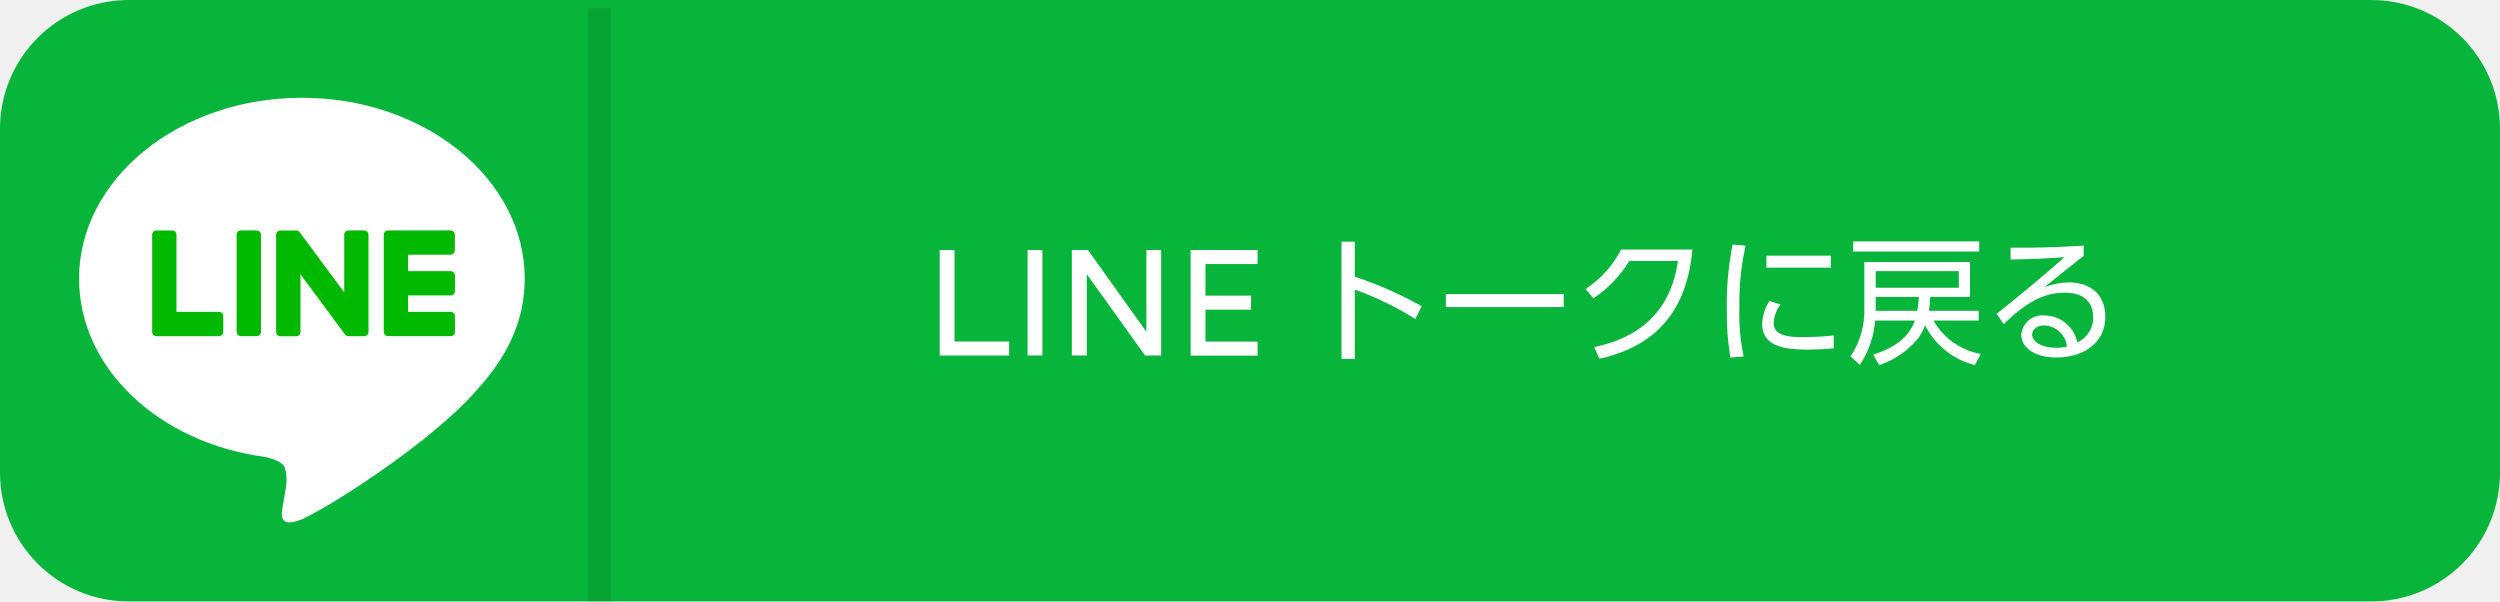
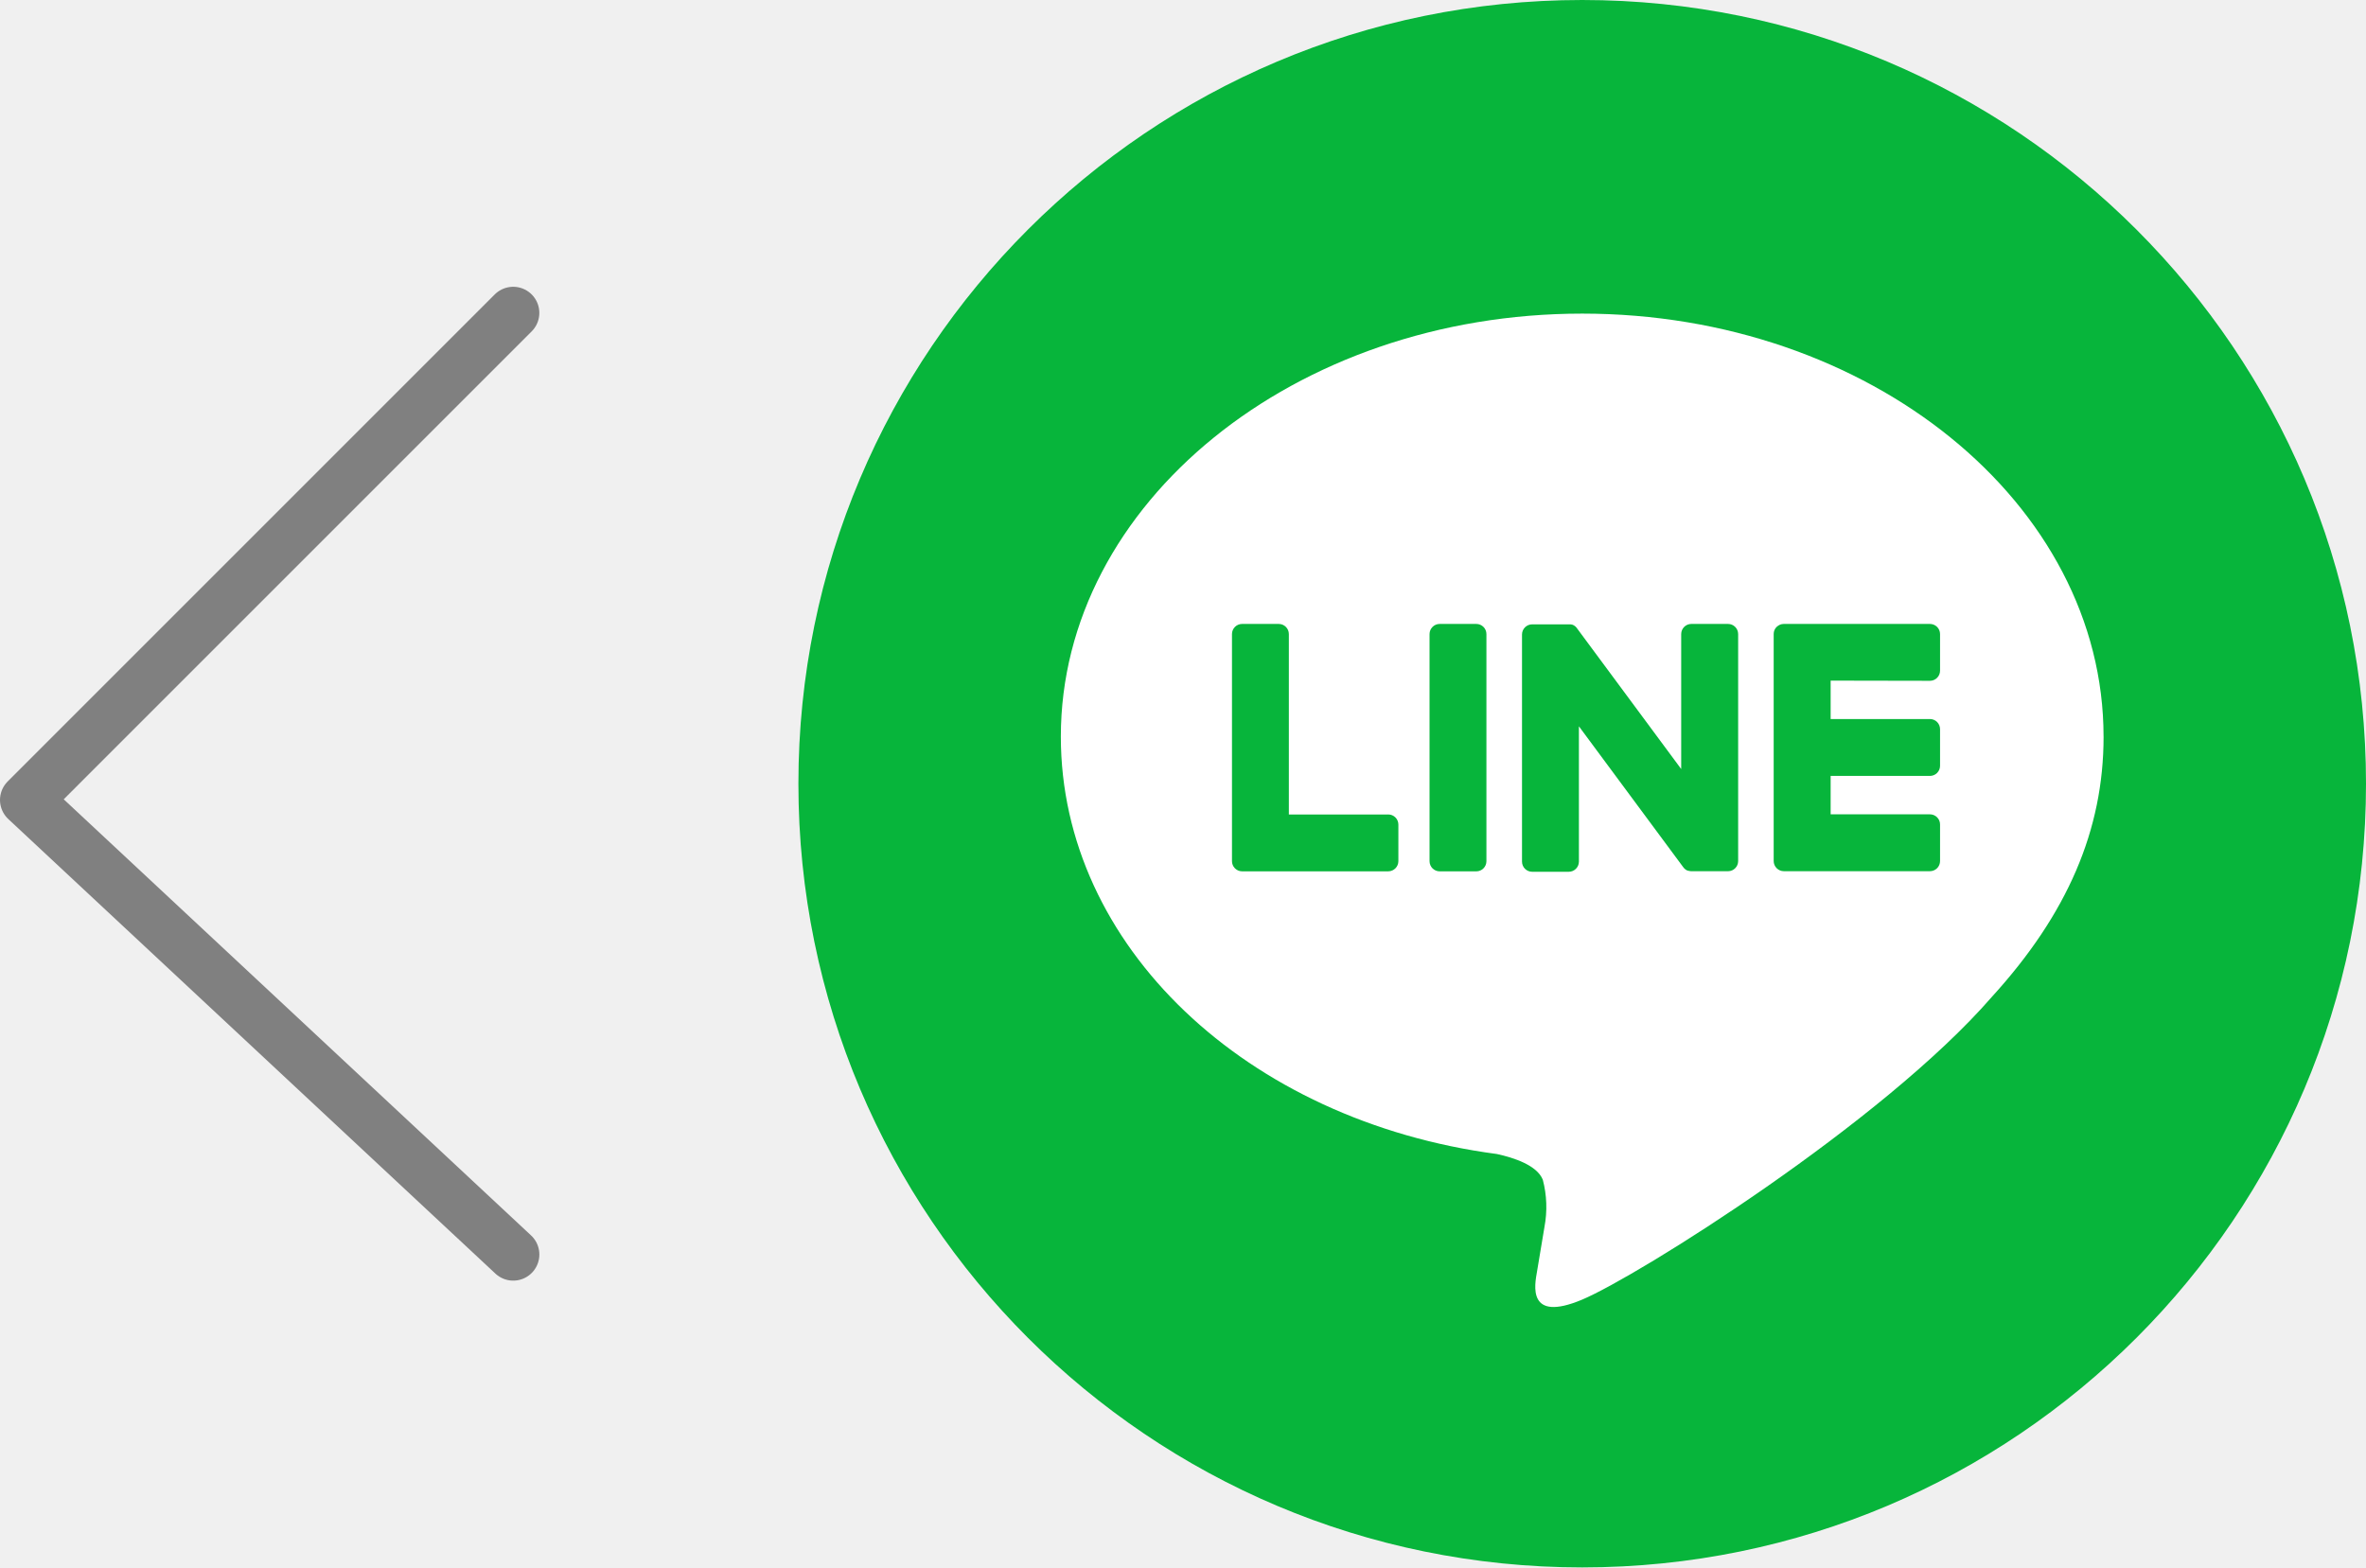
- <svg xmlns="http://www.w3.org/2000/svg" width="249.394" height="60" viewBox="0 0 249.394 60">
-   <g id="Group_1738" data-name="Group 1738" transform="translate(-2023.838 -1026.88)">
-     <rect id="Rectangle_399" data-name="Rectangle 399" width="249.394" height="60" rx="12.856" transform="translate(2023.838 1026.88)" fill="#07b53b" />
-     <g id="Group_1736" data-name="Group 1736">
-       <g id="Group_1735" data-name="Group 1735">
-         <g id="TYPE_A" data-name="TYPE A">
-           <g id="Group_1734" data-name="Group 1734">
-             <path id="Path_7345" data-name="Path 7345" d="M2076.183,1054.67c0-9.946-9.972-18.038-22.229-18.038s-22.229,8.092-22.229,18.038c0,8.918,7.908,16.385,18.591,17.8.723.157,1.709.478,1.958,1.1a4.564,4.564,0,0,1,.072,2.01s-.261,1.568-.317,1.9c-.1.562-.447,2.2,1.925,1.2s12.8-7.538,17.465-12.906h0c3.221-3.533,4.765-7.118,4.765-11.1" fill="#fff" />
-             <g id="Group_1733" data-name="Group 1733">
-               <path id="Path_7346" data-name="Path 7346" d="M2049.438,1049.864h-1.56a.433.433,0,0,0-.433.432v9.686a.433.433,0,0,0,.433.432h1.56a.433.433,0,0,0,.433-.432V1050.3a.433.433,0,0,0-.433-.432" fill="#00b900" />
-               <path id="Path_7347" data-name="Path 7347" d="M2060.17,1049.864h-1.559a.432.432,0,0,0-.433.432v5.754l-4.439-5.994a.482.482,0,0,0-.034-.044l0,0a.2.2,0,0,0-.026-.027l-.008-.008-.023-.019-.011-.009-.023-.015-.013-.008-.023-.013-.013-.006-.025-.011-.014-.005-.026-.008-.015,0-.025-.006-.018,0-.023,0h-1.6a.433.433,0,0,0-.433.432v9.686a.433.433,0,0,0,.433.432h1.559a.433.433,0,0,0,.434-.432v-5.753l4.444,6a.409.409,0,0,0,.11.107l0,0,.027.017.012.006.021.01.021.009.013,0,.029.01h.007a.448.448,0,0,0,.111.015h1.559a.432.432,0,0,0,.432-.432V1050.3a.432.432,0,0,0-.432-.432" fill="#00b900" />
-               <path id="Path_7348" data-name="Path 7348" d="M2045.679,1057.989h-4.237V1050.3a.431.431,0,0,0-.432-.432h-1.559a.432.432,0,0,0-.433.432v9.685h0a.429.429,0,0,0,.121.3l.006.006.006.006a.429.429,0,0,0,.3.121h6.229a.432.432,0,0,0,.432-.433v-1.559a.432.432,0,0,0-.432-.433" fill="#00b900" />
-               <path id="Path_7349" data-name="Path 7349" d="M2068.78,1052.289a.432.432,0,0,0,.432-.433V1050.3a.432.432,0,0,0-.432-.433h-6.229a.429.429,0,0,0-.3.122l0,0-.007.008a.433.433,0,0,0-.12.3h0v9.684h0a.434.434,0,0,0,.121.3l.006.006.007.006a.426.426,0,0,0,.3.121h6.229a.432.432,0,0,0,.432-.433v-1.559a.432.432,0,0,0-.432-.433h-4.236v-1.638h4.236a.432.432,0,0,0,.432-.433v-1.559a.432.432,0,0,0-.432-.433h-4.236v-1.637Z" fill="#00b900" />
-             </g>
+ <svg xmlns="http://www.w3.org/2000/svg" width="90.559" height="60" viewBox="0 0 90.559 60">
+   <g id="Group_704" data-name="Group 704" transform="translate(-955.563 -28.956)">
+     <g id="Group_703" data-name="Group 703">
+       <circle id="Ellipse_106" data-name="Ellipse 106" cx="30" cy="30" r="30" transform="translate(986.122 28.956)" fill="#07b53b" />
+       <g id="TYPE_A" data-name="TYPE A">
+         <g id="Group_702" data-name="Group 702">
+           <path id="Path_693" data-name="Path 693" d="M1036.077,57.155c0-8.929-8.952-16.194-19.955-16.194s-19.955,7.265-19.955,16.194c0,8.005,7.1,14.709,16.689,15.976.649.141,1.534.429,1.758.984a4.107,4.107,0,0,1,.064,1.805s-.234,1.408-.285,1.708c-.086.5-.4,1.973,1.729,1.076s11.492-6.767,15.678-11.586h0c2.892-3.171,4.278-6.389,4.278-9.963" fill="#fff" />
+           <g id="Group_701" data-name="Group 701">
+             <path id="Path_694" data-name="Path 694" d="M1012.068,52.84h-1.4a.389.389,0,0,0-.389.388v8.695a.389.389,0,0,0,.389.388h1.4a.388.388,0,0,0,.388-.388V53.228a.388.388,0,0,0-.388-.388" fill="#07b53b" />
+             <path id="Path_695" data-name="Path 695" d="M1021.7,52.84h-1.4a.389.389,0,0,0-.389.388v5.166l-3.984-5.381c-.009-.014-.02-.027-.03-.04l0,0-.023-.024-.008-.007-.02-.017-.01-.008-.021-.014-.011-.007-.021-.011-.012-.006-.023-.01-.012,0-.023-.008-.014,0-.022-.005-.017,0-.02,0h-1.433a.389.389,0,0,0-.389.388v8.695a.389.389,0,0,0,.389.388h1.4a.389.389,0,0,0,.389-.388V56.759l3.99,5.388a.388.388,0,0,0,.1.1l0,0,.024.014.011.006.019.009.019.008.011,0,.027.008h.006a.354.354,0,0,0,.1.014h1.4a.388.388,0,0,0,.388-.388V53.228a.388.388,0,0,0-.388-.388" fill="#07b53b" />
+             <path id="Path_696" data-name="Path 696" d="M1008.694,60.134h-3.8V53.228a.388.388,0,0,0-.388-.388h-1.4a.389.389,0,0,0-.389.388v8.694h0a.385.385,0,0,0,.109.268l.005.006.006.005a.382.382,0,0,0,.268.109h5.593a.389.389,0,0,0,.388-.389v-1.4a.388.388,0,0,0-.388-.388" fill="#07b53b" />
+             <path id="Path_697" data-name="Path 697" d="M1029.431,55.017a.388.388,0,0,0,.388-.388v-1.4a.388.388,0,0,0-.388-.389h-5.592a.384.384,0,0,0-.269.11l-.005,0-.006.007a.381.381,0,0,0-.108.267h0v8.693h0a.385.385,0,0,0,.109.268l.005.006.006.005a.385.385,0,0,0,.268.109h5.592a.388.388,0,0,0,.388-.389v-1.4a.388.388,0,0,0-.388-.388h-3.8v-1.47h3.8a.388.388,0,0,0,.388-.389v-1.4a.388.388,0,0,0-.388-.389h-3.8v-1.47Z" fill="#07b53b" />
          </g>
        </g>
      </g>
    </g>
-     <line id="Line_288" data-name="Line 288" y2="59.167" transform="translate(2083.642 1027.712)" fill="none" stroke="#000" stroke-miterlimit="10" stroke-width="2.28" opacity="0.1" />
-     <g id="Group_1737" data-name="Group 1737">
-       <path id="Path_7350" data-name="Path 7350" d="M2117.582,1051.82h1.477v9.127h5.45v1.4h-6.927Z" fill="#fff" />
-       <path id="Path_7351" data-name="Path 7351" d="M2126.347,1051.82h1.477v10.522h-1.477Z" fill="#fff" />
-       <path id="Path_7352" data-name="Path 7352" d="M2132.256,1054.233v8.109h-1.494V1051.82h1.609l5.827,8.158v-8.158h1.477v10.522h-1.609Z" fill="#fff" />
-       <path id="Path_7353" data-name="Path 7353" d="M2142.613,1051.82h6.68v1.4h-5.2v3.151h4.547v1.4h-4.547v3.185h5.2v1.4h-6.68Z" fill="#fff" />
-       <path id="Path_7354" data-name="Path 7354" d="M2165.021,1058.7a30.393,30.393,0,0,0-6.032-2.927v6.908h-1.327v-11.695h1.327v3.5a37.565,37.565,0,0,1,6.675,2.941Z" fill="#fff" />
-       <path id="Path_7355" data-name="Path 7355" d="M2179.834,1056.214v1.3h-11.763v-1.3Z" fill="#fff" />
-       <path id="Path_7356" data-name="Path 7356" d="M2182.871,1061.508c2.75-.6,7.441-2.189,8.358-8.6h-4.856a11.87,11.87,0,0,1-3.584,3.734l-.78-.93a10.238,10.238,0,0,0,3.543-3.94h7.113c-.6,6.935-4.473,9.822-9.274,10.9Z" fill="#fff" />
-       <path id="Path_7357" data-name="Path 7357" d="M2197.972,1051.385a26.334,26.334,0,0,0-.615,6.2,20.3,20.3,0,0,0,.424,4.856l-1.327.109a27.284,27.284,0,0,1-.356-4.774,31.284,31.284,0,0,1,.575-6.5Zm3.488,5.868a3.306,3.306,0,0,0-.684,1.847c0,1.245,1.4,1.409,2.859,1.409a29.3,29.3,0,0,0,3.133-.164v1.286c-.466.041-1.423.123-2.586.123-2.024,0-4.555-.192-4.555-2.545a4.586,4.586,0,0,1,.725-2.3Zm5.02-4.869v1.2h-6.429v-1.2Z" fill="#fff" />
-       <path id="Path_7358" data-name="Path 7358" d="M2220.843,1063.3a7.66,7.66,0,0,1-4.966-3.967,5.109,5.109,0,0,1-.7,1.313,8.542,8.542,0,0,1-3.871,2.654l-.616-1.04c1.368-.438,3.447-1.3,4.172-3.406H2210.9a9.379,9.379,0,0,1-1.518,4.418l-.944-.834a8.116,8.116,0,0,0,1.382-4.8v-4.623h10.546v3.486h-3.981a8.238,8.238,0,0,1-.123,1.384h4.966v.969h-4.514a6.842,6.842,0,0,0,4.719,3.338Zm.437-12.337v1.011H2208.7v-1.011Zm-10.327,5.538v1.123a1.474,1.474,0,0,1-.014.261h4.159a7.869,7.869,0,0,0,.15-1.384Zm8.289-2.571h-8.289v1.657h8.289Z" fill="#fff" />
-       <path id="Path_7359" data-name="Path 7359" d="M2231.7,1052.411c-.3.219-.725.561-1.067.835-1.751,1.409-1.942,1.559-2.845,2.27a7.315,7.315,0,0,1,2.449-.465c2.01,0,3.625,1.108,3.625,3.434,0,2.681-2.3,4.062-4.856,4.062-2.175,0-3.53-.971-3.53-2.271a2.1,2.1,0,0,1,2.312-1.928,3.341,3.341,0,0,1,3.269,2.681,2.638,2.638,0,0,0,1.587-2.517c0-.725-.219-2.435-2.845-2.435-2.421,0-4.2,1.354-6.073,3.132l-.712-1.025c1.054-.821,4.186-3.338,6.758-5.65-2.326.164-3.133.192-5.362.233v-1.176c2.9,0,4.021-.014,7.29-.206Zm-3.953,6.935c-.834,0-1.19.534-1.19.9,0,.67.876,1.327,2.408,1.327a3.964,3.964,0,0,0,1.066-.123A2.352,2.352,0,0,0,2227.75,1059.346Z" fill="#fff" />
-     </g>
+     <path id="Path_698" data-name="Path 698" d="M975.206,40.934,956.563,59.578l18.644,17.4" fill="none" stroke="gray" stroke-linecap="round" stroke-linejoin="round" stroke-width="2" />
  </g>
</svg>
